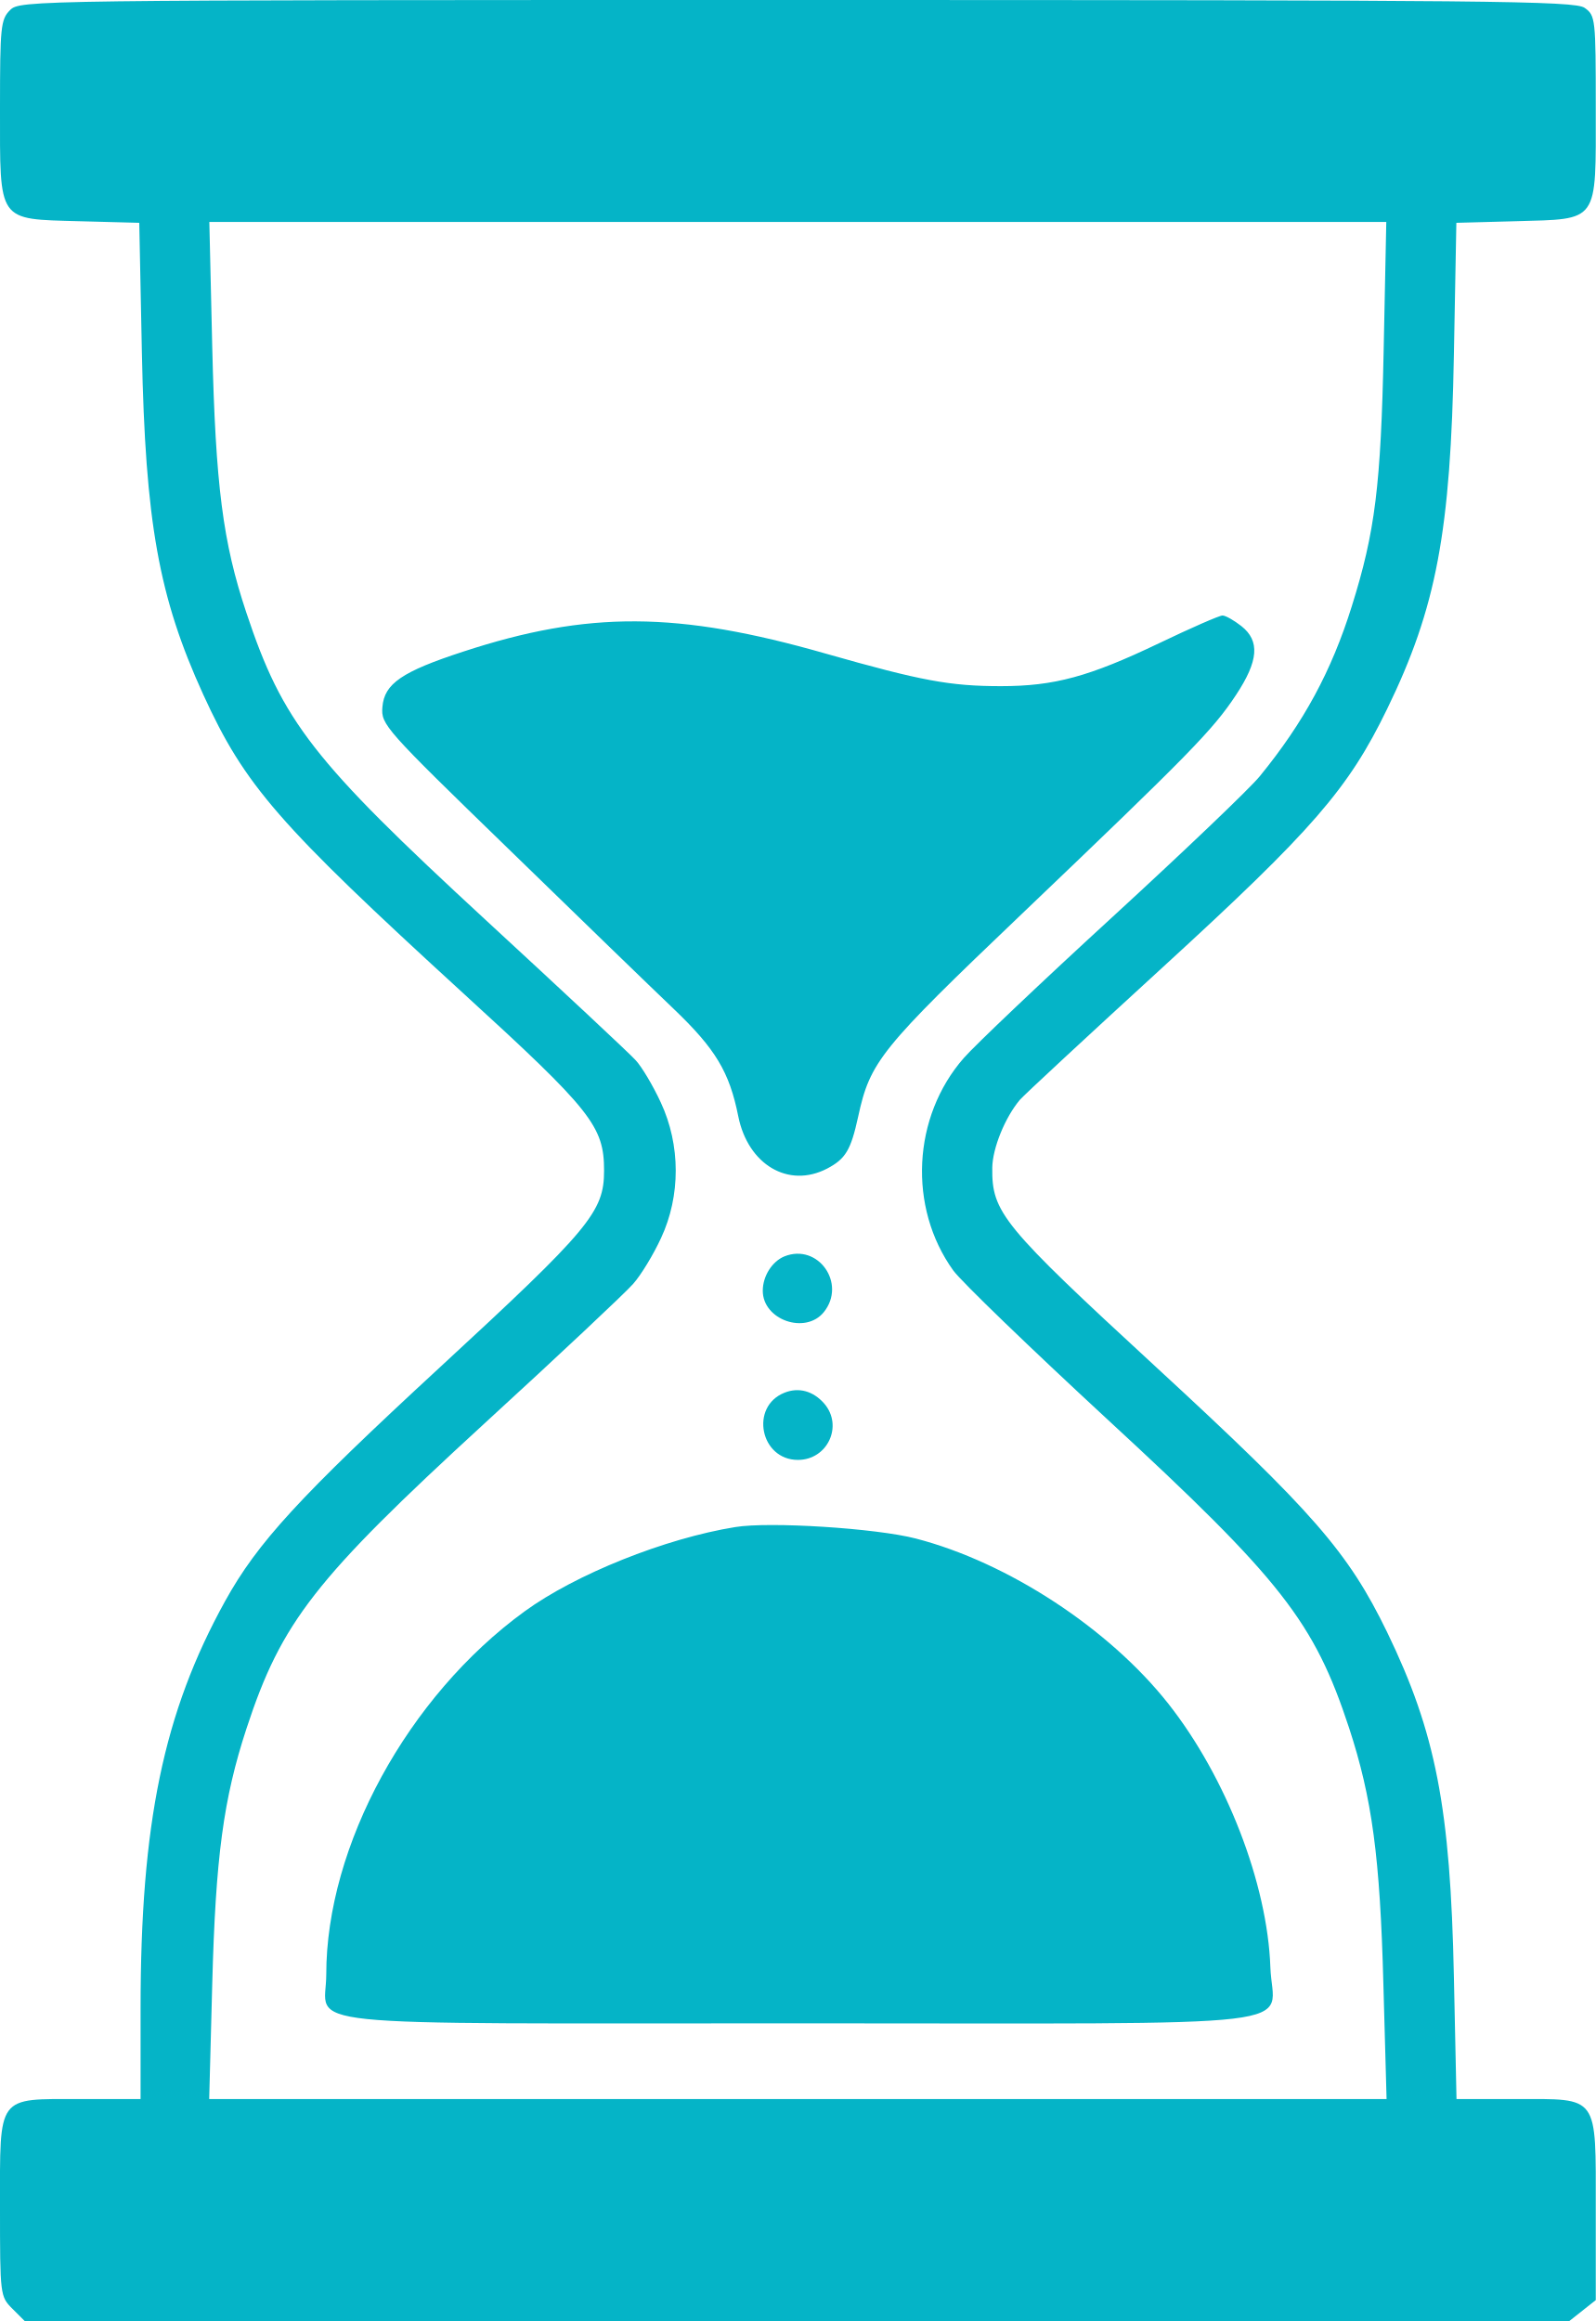
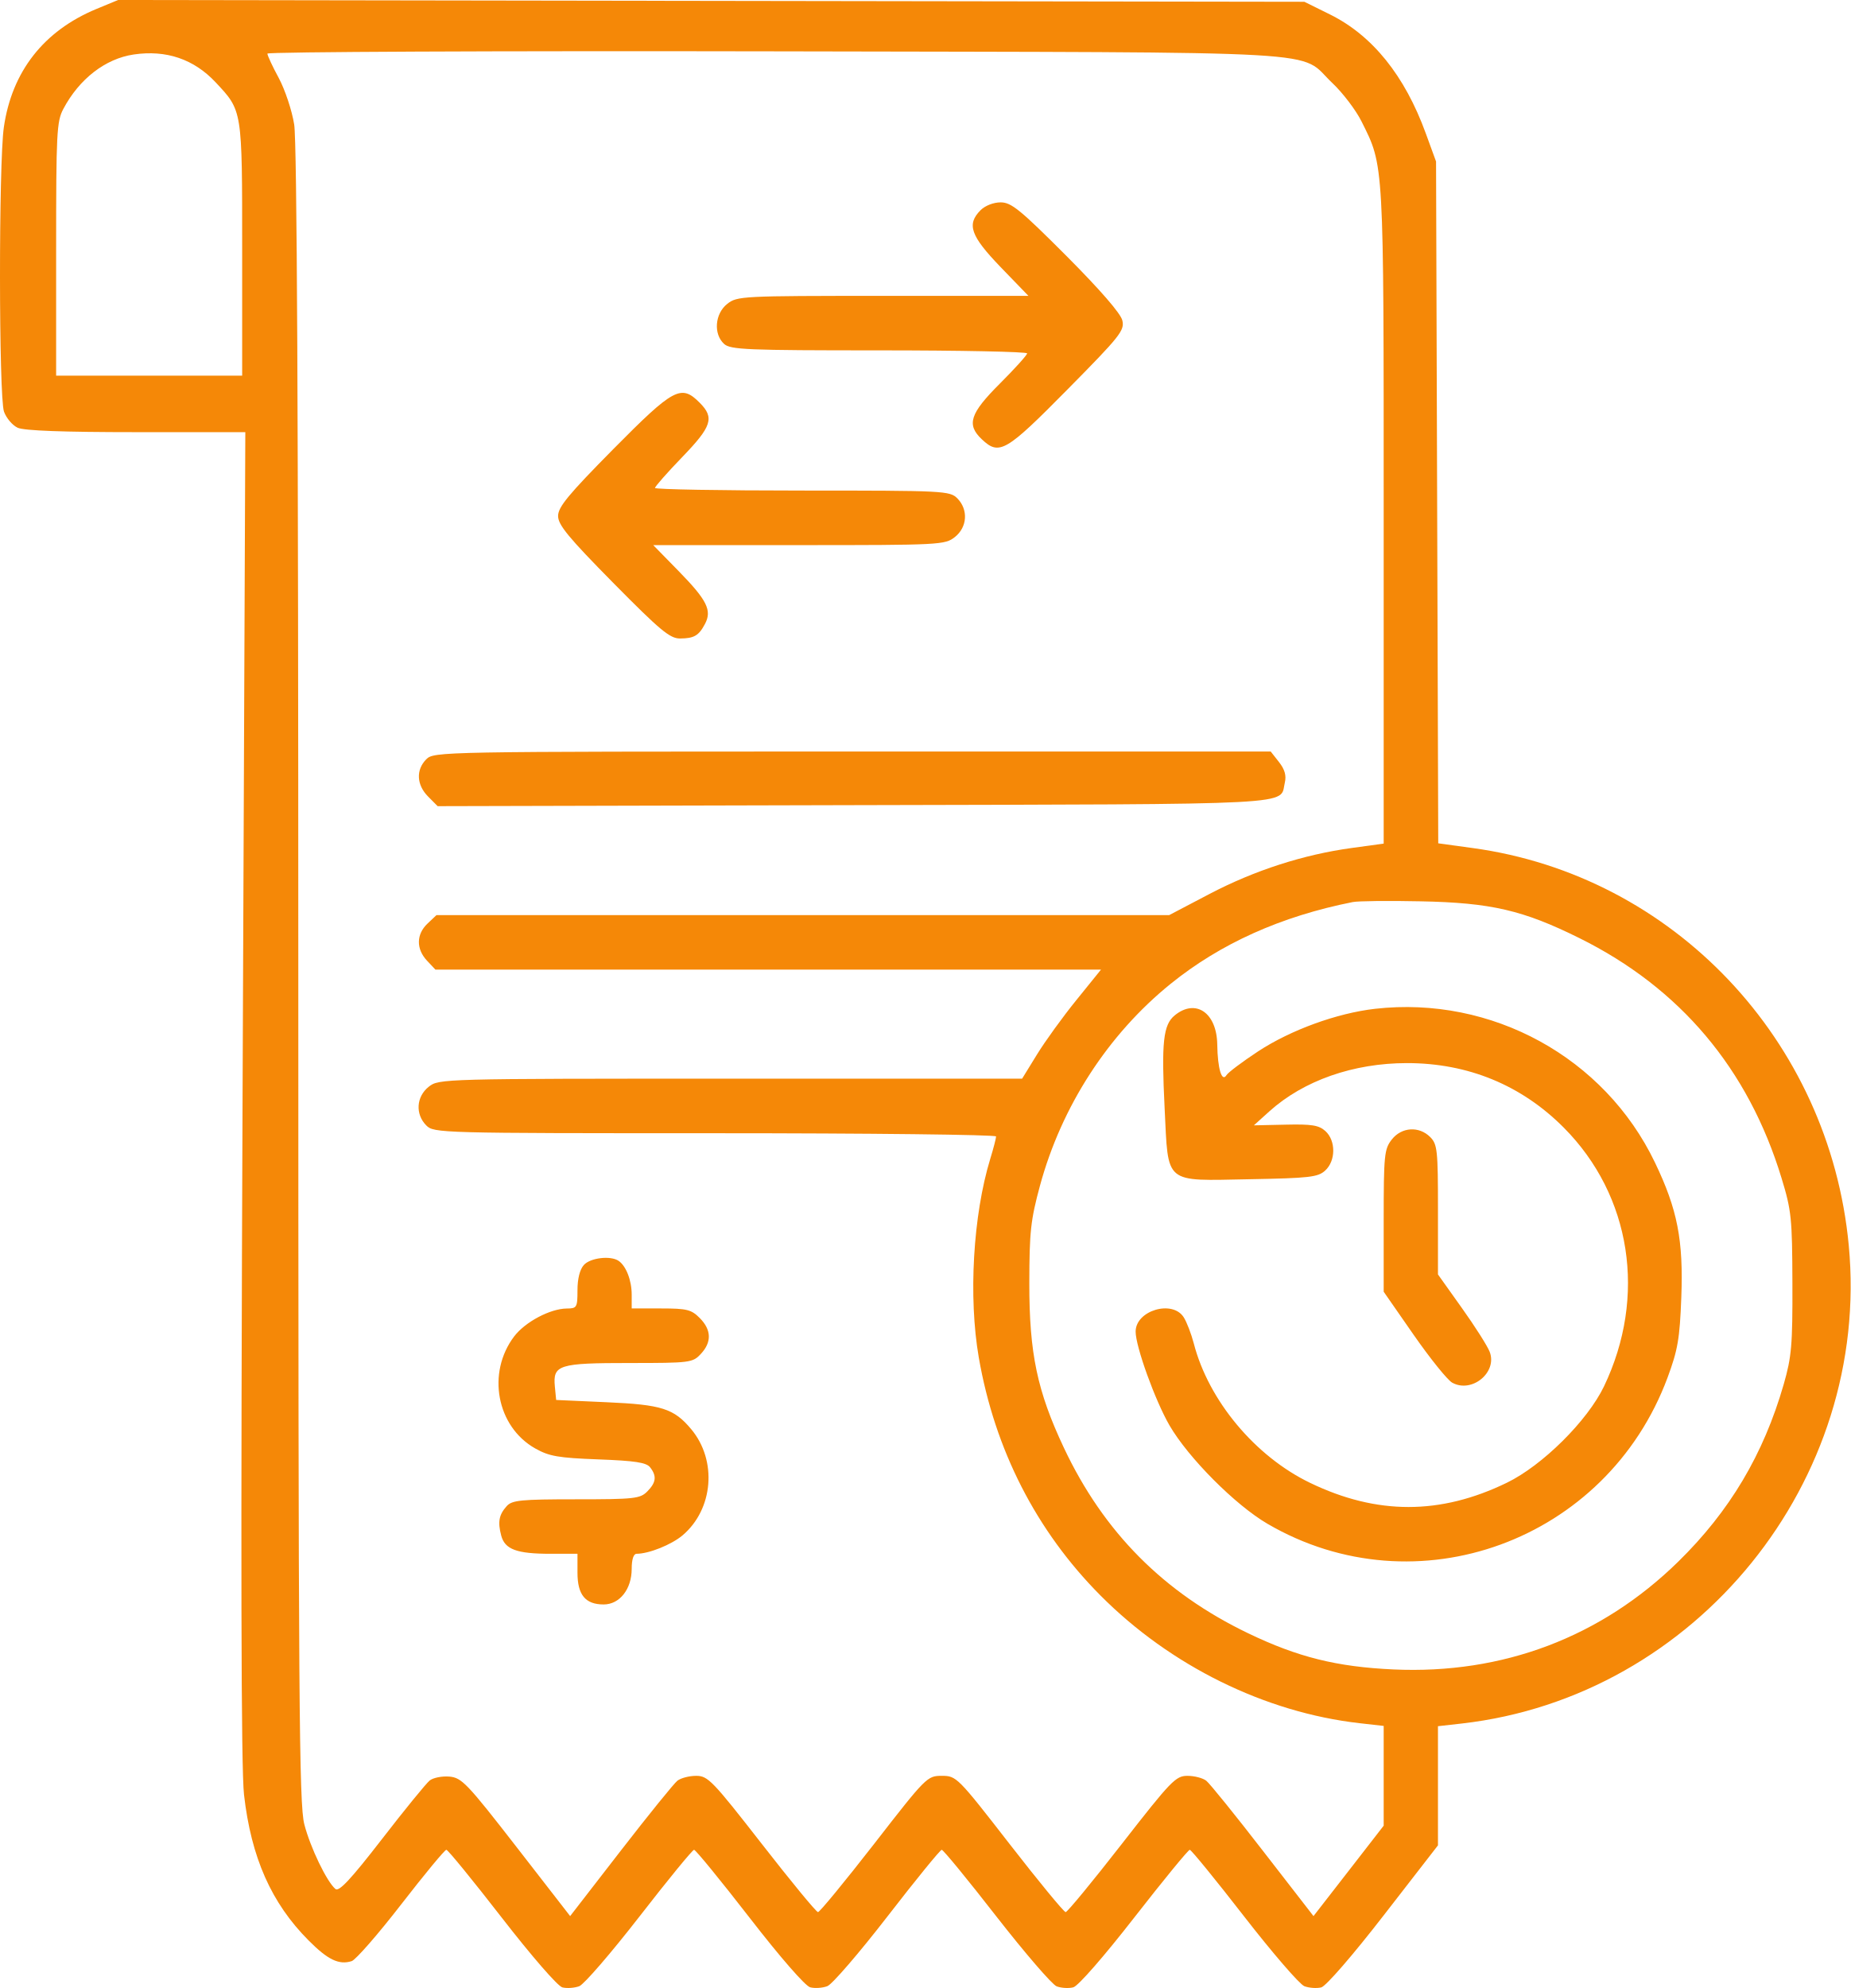
- <svg xmlns="http://www.w3.org/2000/svg" width="11" height="16" viewBox="0 0 11 16" fill="none">
-   <path fill-rule="evenodd" clip-rule="evenodd" d="M0.069 0.07C0.005 0.134 0 0.185 0 0.744C0 1.538 -0.021 1.509 0.546 1.525L0.96 1.536L0.978 2.429C1.002 3.602 1.094 4.115 1.401 4.788C1.688 5.416 1.917 5.679 3.191 6.845C4.079 7.656 4.164 7.764 4.164 8.07C4.164 8.354 4.066 8.472 3.033 9.425C2.06 10.323 1.775 10.634 1.552 11.037C1.127 11.806 0.969 12.569 0.969 13.847V14.47H0.554C-0.025 14.47 0 14.435 0 15.219C0 15.821 0.001 15.831 0.085 15.915L0.17 16H5.494H10.818L10.909 15.928L11 15.856V15.232C11 14.434 11.025 14.47 10.451 14.47H10.04L10.022 13.626C9.998 12.462 9.897 11.944 9.562 11.252C9.294 10.7 9.053 10.423 7.969 9.424C6.908 8.446 6.836 8.358 6.84 8.049C6.842 7.915 6.928 7.703 7.03 7.582C7.054 7.553 7.498 7.141 8.016 6.667C9.05 5.72 9.294 5.439 9.562 4.887C9.901 4.19 10 3.665 10.022 2.446L10.039 1.536L10.447 1.525C11.027 1.508 11 1.546 11 0.744C11 0.127 10.998 0.107 10.923 0.054C10.854 0.006 10.282 0 5.492 0C0.185 0 0.138 0.001 0.069 0.07ZM1.463 2.391C1.486 3.347 1.536 3.738 1.698 4.223C1.949 4.977 2.154 5.24 3.348 6.342C3.875 6.828 4.341 7.263 4.382 7.309C4.424 7.354 4.502 7.485 4.555 7.6C4.692 7.894 4.692 8.244 4.557 8.534C4.505 8.647 4.419 8.789 4.365 8.85C4.312 8.911 3.849 9.346 3.336 9.816C2.17 10.886 1.941 11.18 1.7 11.913C1.54 12.4 1.486 12.802 1.463 13.678L1.442 14.47H5.5H9.558L9.536 13.678C9.513 12.802 9.458 12.396 9.3 11.913C9.059 11.18 8.834 10.892 7.632 9.783C7.103 9.294 6.625 8.833 6.571 8.758C6.258 8.323 6.289 7.698 6.644 7.293C6.72 7.206 7.182 6.767 7.672 6.318C8.161 5.869 8.617 5.434 8.684 5.351C8.987 4.98 9.178 4.627 9.318 4.18C9.479 3.667 9.519 3.348 9.538 2.409L9.556 1.53H5.499H1.443L1.463 2.391ZM7.99 4.434C7.507 4.665 7.267 4.73 6.9 4.73C6.548 4.73 6.35 4.693 5.693 4.506C4.67 4.213 4.054 4.21 3.193 4.492C2.77 4.63 2.649 4.713 2.636 4.874C2.626 4.995 2.65 5.022 3.501 5.848C3.982 6.316 4.496 6.814 4.643 6.954C4.933 7.231 5.028 7.39 5.089 7.695C5.156 8.029 5.435 8.194 5.701 8.056C5.829 7.989 5.865 7.928 5.915 7.7C5.998 7.317 6.067 7.232 7.046 6.298C8.201 5.195 8.36 5.033 8.52 4.791C8.676 4.555 8.686 4.418 8.557 4.316C8.506 4.276 8.448 4.243 8.427 4.243C8.405 4.243 8.209 4.329 7.99 4.434ZM5.407 8.661C5.322 8.696 5.258 8.797 5.258 8.898C5.258 9.099 5.552 9.202 5.679 9.045C5.837 8.848 5.639 8.568 5.407 8.661ZM5.407 9.601C5.167 9.697 5.241 10.064 5.5 10.064C5.704 10.064 5.814 9.83 5.682 9.676C5.606 9.589 5.506 9.561 5.407 9.601ZM5.068 10.527C4.584 10.605 3.966 10.853 3.615 11.109C2.811 11.694 2.249 12.724 2.249 13.611C2.249 13.982 1.914 13.948 5.506 13.948C9.137 13.948 8.772 13.991 8.757 13.562C8.737 12.985 8.453 12.251 8.053 11.744C7.644 11.226 6.947 10.77 6.313 10.606C6.04 10.535 5.305 10.488 5.068 10.527Z" fill="#05B4C7" />
+ <svg xmlns="http://www.w3.org/2000/svg" width="27" height="29" viewBox="0 0 27 29" fill="none">
+   <path fill-rule="evenodd" clip-rule="evenodd" d="M1.406 0.131C0.638 0.45 0.173 1.043 0.056 1.857C-0.02 2.384 -0.018 5.784 0.058 6.004C0.091 6.098 0.181 6.204 0.258 6.24C0.353 6.283 0.922 6.304 1.989 6.304H3.579L3.539 15.977C3.511 22.729 3.517 25.809 3.56 26.18C3.664 27.096 3.959 27.762 4.503 28.307C4.783 28.589 4.946 28.667 5.131 28.608C5.19 28.589 5.516 28.216 5.854 27.779C6.193 27.342 6.488 26.984 6.512 26.984C6.535 26.984 6.898 27.429 7.319 27.972C7.755 28.534 8.136 28.973 8.204 28.991C8.27 29.008 8.381 29 8.451 28.974C8.521 28.947 8.917 28.488 9.331 27.955C9.745 27.421 10.103 26.984 10.126 26.984C10.149 26.984 10.512 27.428 10.933 27.971C11.381 28.55 11.748 28.971 11.82 28.99C11.888 29.008 12.001 29 12.071 28.973C12.141 28.946 12.536 28.488 12.949 27.954C13.361 27.421 13.717 26.984 13.739 26.984C13.762 26.984 14.121 27.422 14.537 27.957C14.954 28.491 15.349 28.95 15.416 28.976C15.483 29.001 15.592 29.008 15.659 28.99C15.729 28.972 16.106 28.54 16.549 27.971C16.972 27.428 17.336 26.984 17.358 26.984C17.379 26.984 17.736 27.421 18.15 27.955C18.564 28.488 18.96 28.947 19.03 28.974C19.1 29 19.211 29.008 19.277 28.991C19.346 28.972 19.735 28.524 20.188 27.939L20.979 26.919V26.05V25.181L21.325 25.142C24.748 24.753 27.298 21.602 26.972 18.165C26.689 15.174 24.413 12.771 21.486 12.371L20.983 12.302L20.967 7.329L20.951 2.356L20.801 1.945C20.494 1.102 20.023 0.517 19.402 0.21L19.03 0.026L10.377 0.013L1.723 0L1.406 0.131ZM1.95 0.795C1.537 0.856 1.156 1.151 0.924 1.589C0.827 1.771 0.819 1.942 0.819 3.634V5.48H2.176H3.533V3.634C3.533 1.59 3.538 1.62 3.145 1.2C2.828 0.862 2.424 0.725 1.95 0.795ZM3.901 0.782C3.901 0.808 3.975 0.969 4.067 1.138C4.158 1.308 4.26 1.613 4.292 1.816C4.333 2.066 4.352 6.065 4.352 14.232C4.353 24.871 4.363 26.318 4.44 26.613C4.528 26.953 4.768 27.45 4.894 27.556C4.946 27.599 5.118 27.415 5.57 26.831C5.904 26.399 6.218 26.014 6.269 25.973C6.319 25.933 6.448 25.907 6.556 25.916C6.736 25.932 6.813 26.012 7.535 26.942L8.318 27.951L9.055 26.999C9.461 26.475 9.833 26.015 9.883 25.976C9.933 25.937 10.056 25.905 10.157 25.905C10.328 25.905 10.395 25.975 11.115 26.899C11.541 27.446 11.909 27.893 11.934 27.893C11.959 27.893 12.326 27.446 12.752 26.899C13.512 25.92 13.528 25.905 13.74 25.905C13.953 25.905 13.969 25.92 14.729 26.899C15.154 27.446 15.522 27.893 15.547 27.893C15.572 27.893 15.94 27.446 16.366 26.899C17.086 25.975 17.153 25.905 17.324 25.905C17.425 25.905 17.548 25.937 17.598 25.976C17.648 26.015 18.02 26.475 18.425 26.999L19.163 27.951L19.675 27.292L20.187 26.632V25.905V25.177L19.834 25.137C18.455 24.98 17.077 24.301 16.055 23.274C15.12 22.334 14.514 21.15 14.28 19.804C14.127 18.921 14.196 17.727 14.447 16.905C14.494 16.752 14.532 16.605 14.532 16.578C14.532 16.552 12.687 16.531 10.432 16.531C6.408 16.531 6.33 16.529 6.219 16.417C6.056 16.253 6.073 15.997 6.255 15.853C6.403 15.736 6.44 15.735 10.658 15.735H14.912L15.128 15.384C15.247 15.19 15.506 14.832 15.704 14.588L16.063 14.144H11.207H6.352L6.229 14.013C6.069 13.842 6.073 13.628 6.237 13.473L6.368 13.349H11.713H17.058L17.647 13.04C18.302 12.697 19.017 12.466 19.721 12.37L20.187 12.306V7.527C20.187 2.323 20.193 2.431 19.864 1.772C19.782 1.607 19.591 1.356 19.441 1.214C18.919 0.724 19.674 0.767 11.323 0.749C7.241 0.741 3.901 0.756 3.901 0.782ZM14.306 3.066C14.1 3.273 14.159 3.44 14.598 3.896L15.004 4.316H12.881C10.819 4.316 10.754 4.319 10.61 4.433C10.429 4.576 10.406 4.873 10.564 5.017C10.656 5.101 10.897 5.111 12.826 5.111C14.013 5.111 14.985 5.131 14.985 5.155C14.985 5.179 14.806 5.377 14.589 5.594C14.151 6.031 14.097 6.194 14.324 6.408C14.579 6.649 14.674 6.593 15.573 5.682C16.345 4.901 16.409 4.82 16.374 4.674C16.351 4.573 16.05 4.227 15.558 3.733C14.884 3.058 14.754 2.952 14.599 2.952C14.494 2.952 14.372 3 14.306 3.066ZM8.948 6.551C8.293 7.214 8.142 7.396 8.142 7.527C8.142 7.657 8.293 7.84 8.945 8.501C9.631 9.196 9.774 9.315 9.921 9.314C10.126 9.313 10.195 9.273 10.286 9.1C10.389 8.904 10.315 8.755 9.905 8.335L9.53 7.952H11.656C13.721 7.952 13.786 7.948 13.931 7.834C14.113 7.69 14.129 7.434 13.967 7.27C13.857 7.16 13.778 7.156 11.705 7.156C10.523 7.156 9.556 7.139 9.556 7.118C9.556 7.097 9.734 6.895 9.951 6.67C10.386 6.22 10.426 6.094 10.209 5.876C9.937 5.602 9.831 5.659 8.948 6.551ZM6.219 11.076C6.066 11.23 6.077 11.45 6.246 11.62L6.385 11.76L12.464 11.745C19.09 11.729 18.663 11.751 18.745 11.415C18.769 11.314 18.744 11.224 18.66 11.117L18.539 10.963H12.436C6.408 10.963 6.331 10.964 6.219 11.076ZM19.735 13.159C18.691 13.366 17.805 13.764 17.077 14.353C16.165 15.091 15.486 16.14 15.172 17.298C15.037 17.797 15.018 17.968 15.017 18.718C15.016 19.741 15.132 20.294 15.522 21.121C16.103 22.353 16.98 23.235 18.211 23.826C18.935 24.174 19.502 24.315 20.329 24.353C21.924 24.426 23.359 23.883 24.485 22.78C25.236 22.044 25.728 21.217 26.023 20.194C26.138 19.793 26.153 19.623 26.15 18.718C26.147 17.768 26.136 17.659 25.991 17.184C25.505 15.59 24.512 14.413 23.043 13.685C22.221 13.277 21.751 13.168 20.724 13.148C20.258 13.138 19.813 13.143 19.735 13.159ZM20.06 14.716C19.504 14.78 18.833 15.024 18.356 15.336C18.127 15.487 17.919 15.643 17.894 15.683C17.826 15.794 17.764 15.59 17.759 15.238C17.753 14.774 17.444 14.561 17.138 14.812C16.971 14.949 16.943 15.201 16.991 16.165C17.047 17.29 16.969 17.225 18.234 17.202C19.104 17.186 19.228 17.172 19.333 17.076C19.489 16.934 19.491 16.64 19.337 16.5C19.242 16.414 19.139 16.397 18.757 16.406L18.293 16.416L18.519 16.212C19.018 15.763 19.744 15.508 20.527 15.508C21.417 15.508 22.197 15.829 22.814 16.449C23.8 17.44 24.029 18.913 23.401 20.224C23.159 20.727 22.503 21.378 21.983 21.63C21.013 22.101 20.087 22.101 19.113 21.631C18.312 21.245 17.633 20.432 17.417 19.599C17.38 19.458 17.314 19.285 17.269 19.215C17.104 18.957 16.568 19.117 16.568 19.425C16.568 19.643 16.852 20.429 17.061 20.791C17.335 21.264 18.02 21.953 18.491 22.228C20.662 23.496 23.441 22.481 24.328 20.097C24.478 19.692 24.506 19.53 24.529 18.928C24.561 18.092 24.473 17.641 24.144 16.957C23.409 15.425 21.764 14.523 20.06 14.716ZM20.305 16.623C20.196 16.762 20.187 16.847 20.187 17.808V18.843L20.625 19.473C20.866 19.819 21.119 20.133 21.187 20.17C21.473 20.328 21.848 20.02 21.734 19.721C21.703 19.638 21.52 19.35 21.328 19.081L20.979 18.591V17.646C20.979 16.777 20.97 16.692 20.866 16.587C20.703 16.424 20.448 16.44 20.305 16.623ZM8.518 18.453C8.459 18.518 8.425 18.655 8.425 18.822C8.425 19.073 8.416 19.087 8.269 19.088C8.027 19.09 7.663 19.283 7.502 19.494C7.098 20.026 7.245 20.811 7.808 21.129C8.012 21.244 8.145 21.267 8.73 21.289C9.265 21.309 9.43 21.334 9.485 21.405C9.584 21.532 9.573 21.626 9.443 21.757C9.339 21.862 9.254 21.871 8.405 21.871C7.596 21.871 7.47 21.884 7.392 21.971C7.279 22.097 7.26 22.201 7.312 22.399C7.365 22.602 7.538 22.666 8.032 22.666H8.425V22.942C8.425 23.265 8.54 23.405 8.807 23.405C9.04 23.405 9.216 23.182 9.216 22.886C9.216 22.748 9.243 22.666 9.287 22.666C9.469 22.665 9.795 22.534 9.958 22.397C10.408 22.016 10.466 21.304 10.084 20.848C9.832 20.547 9.654 20.49 8.849 20.455L8.114 20.422L8.095 20.226C8.065 19.909 8.15 19.883 9.189 19.883C10.07 19.883 10.106 19.878 10.224 19.751C10.386 19.579 10.38 19.399 10.209 19.227C10.086 19.103 10.021 19.087 9.643 19.087H9.216V18.885C9.216 18.677 9.134 18.466 9.024 18.392C8.906 18.313 8.612 18.348 8.518 18.453Z" fill="#F58807" />
</svg>
